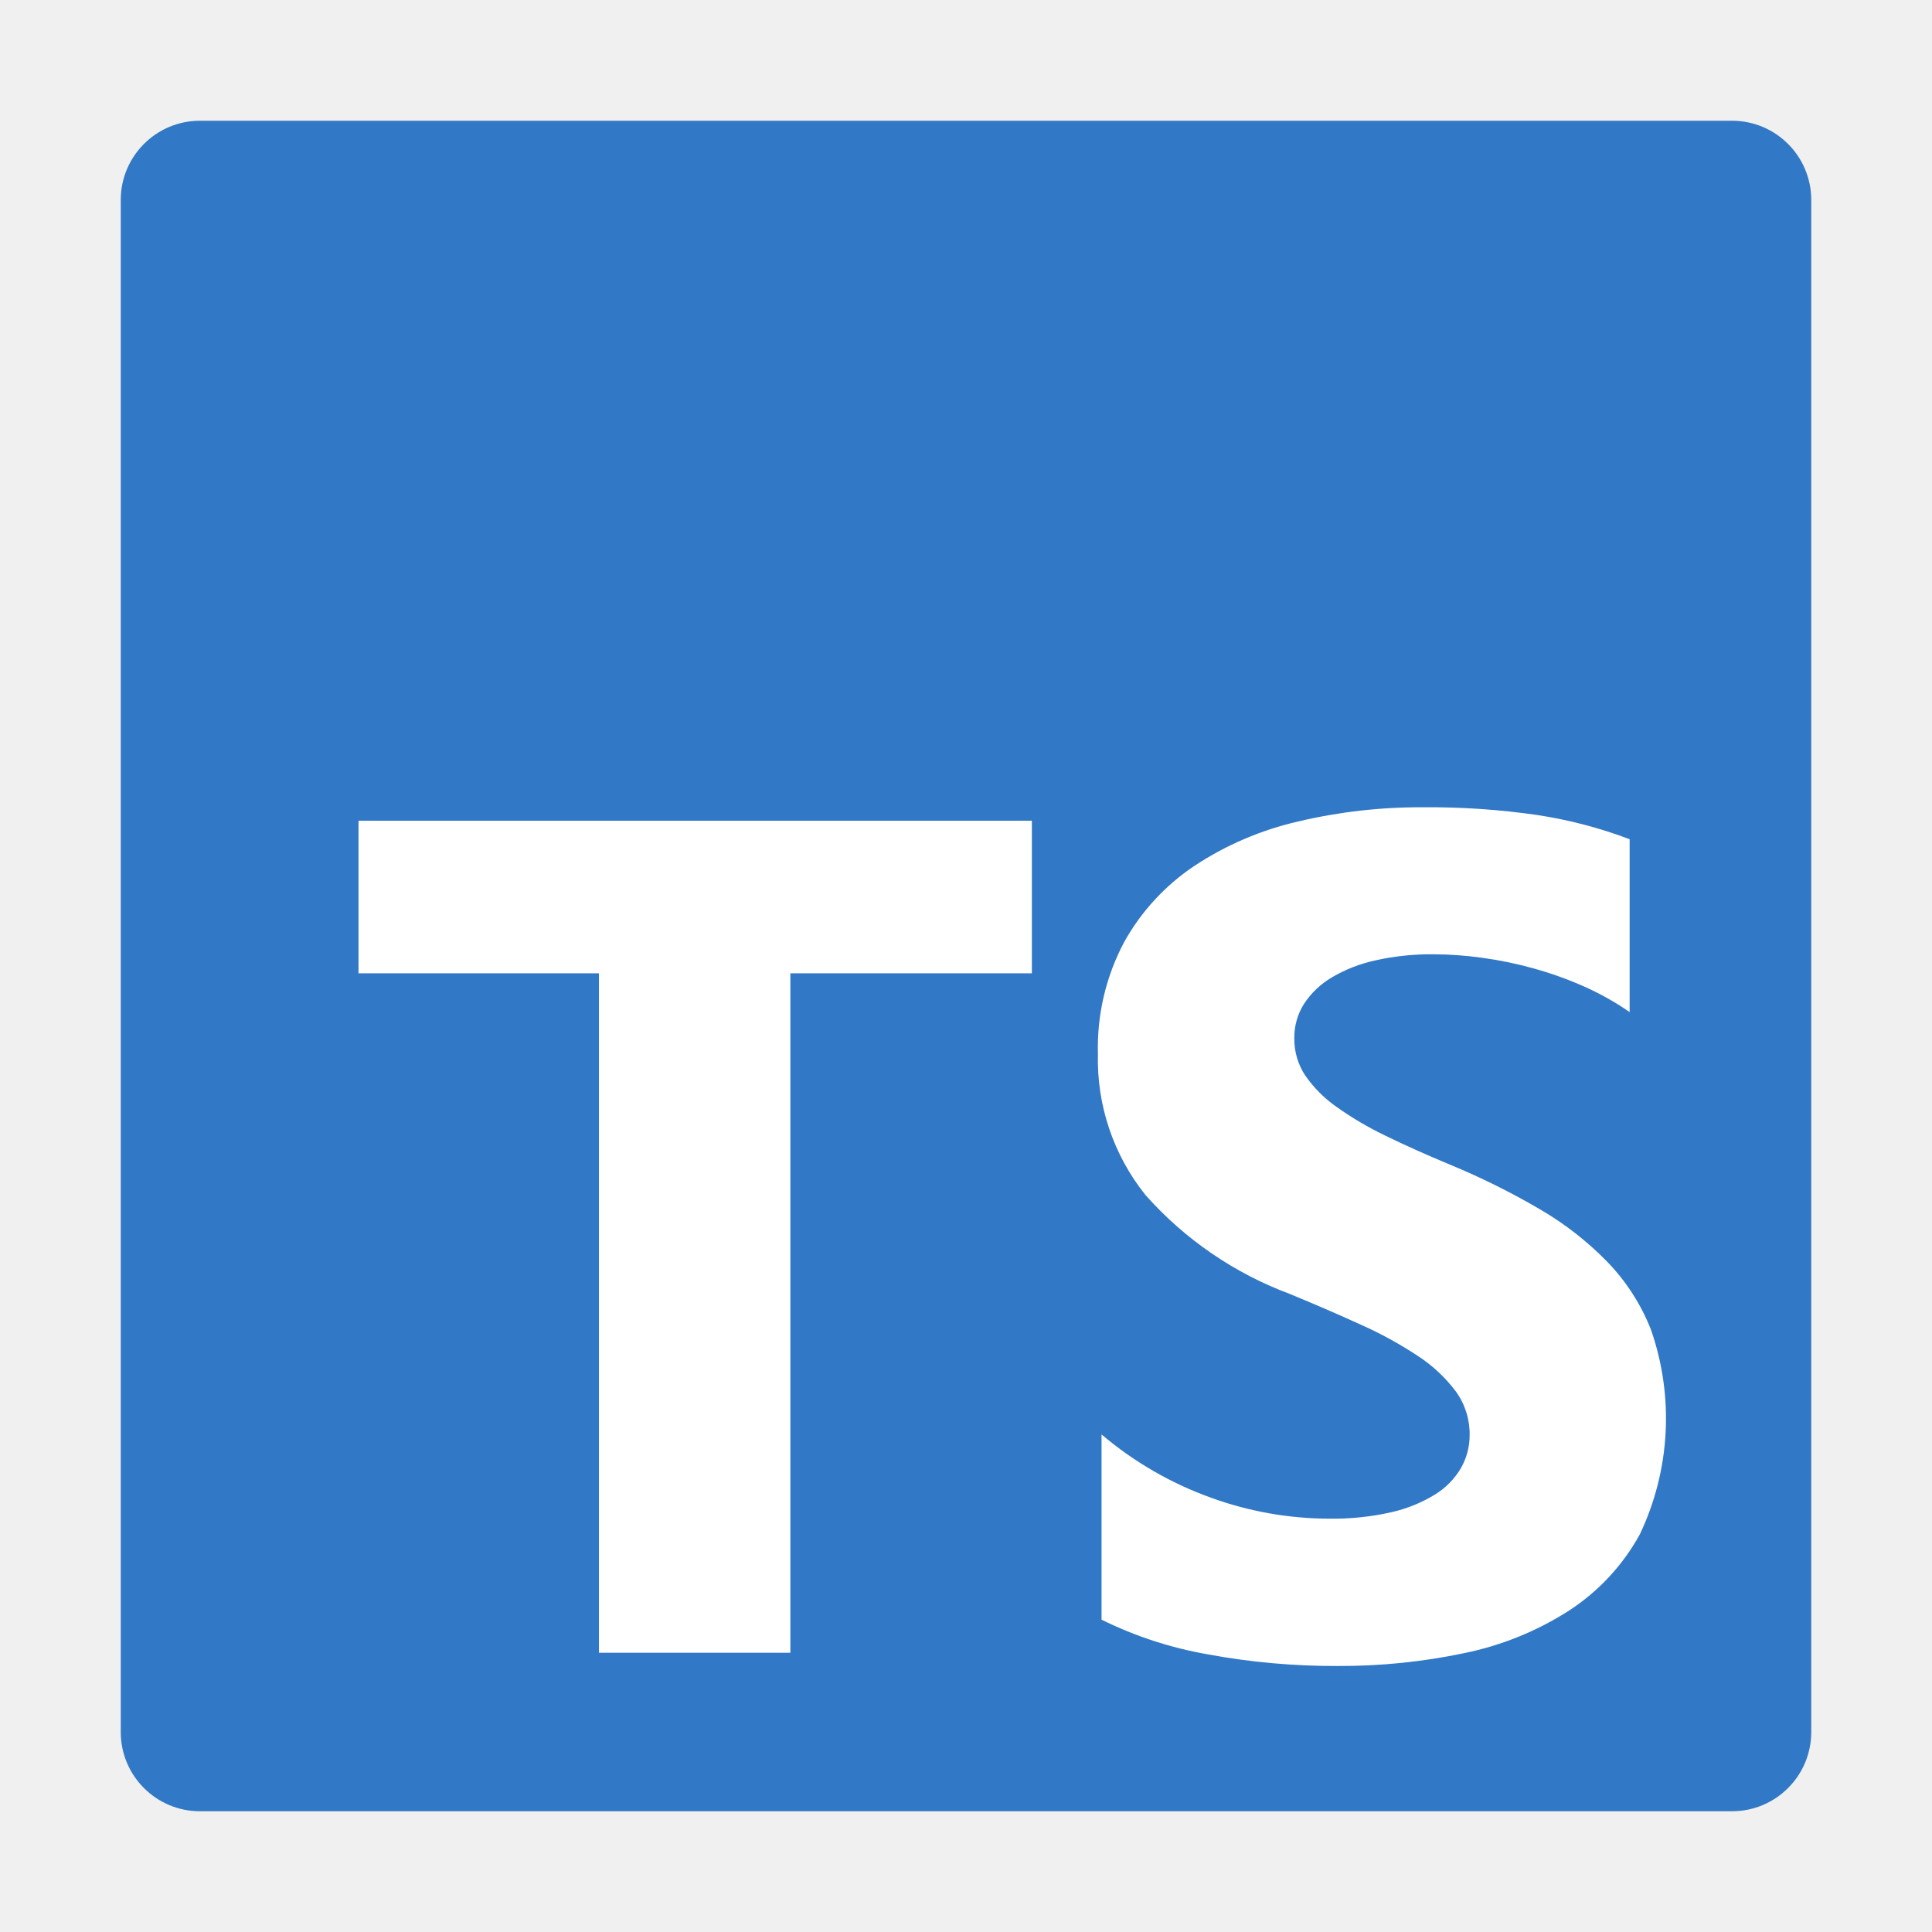
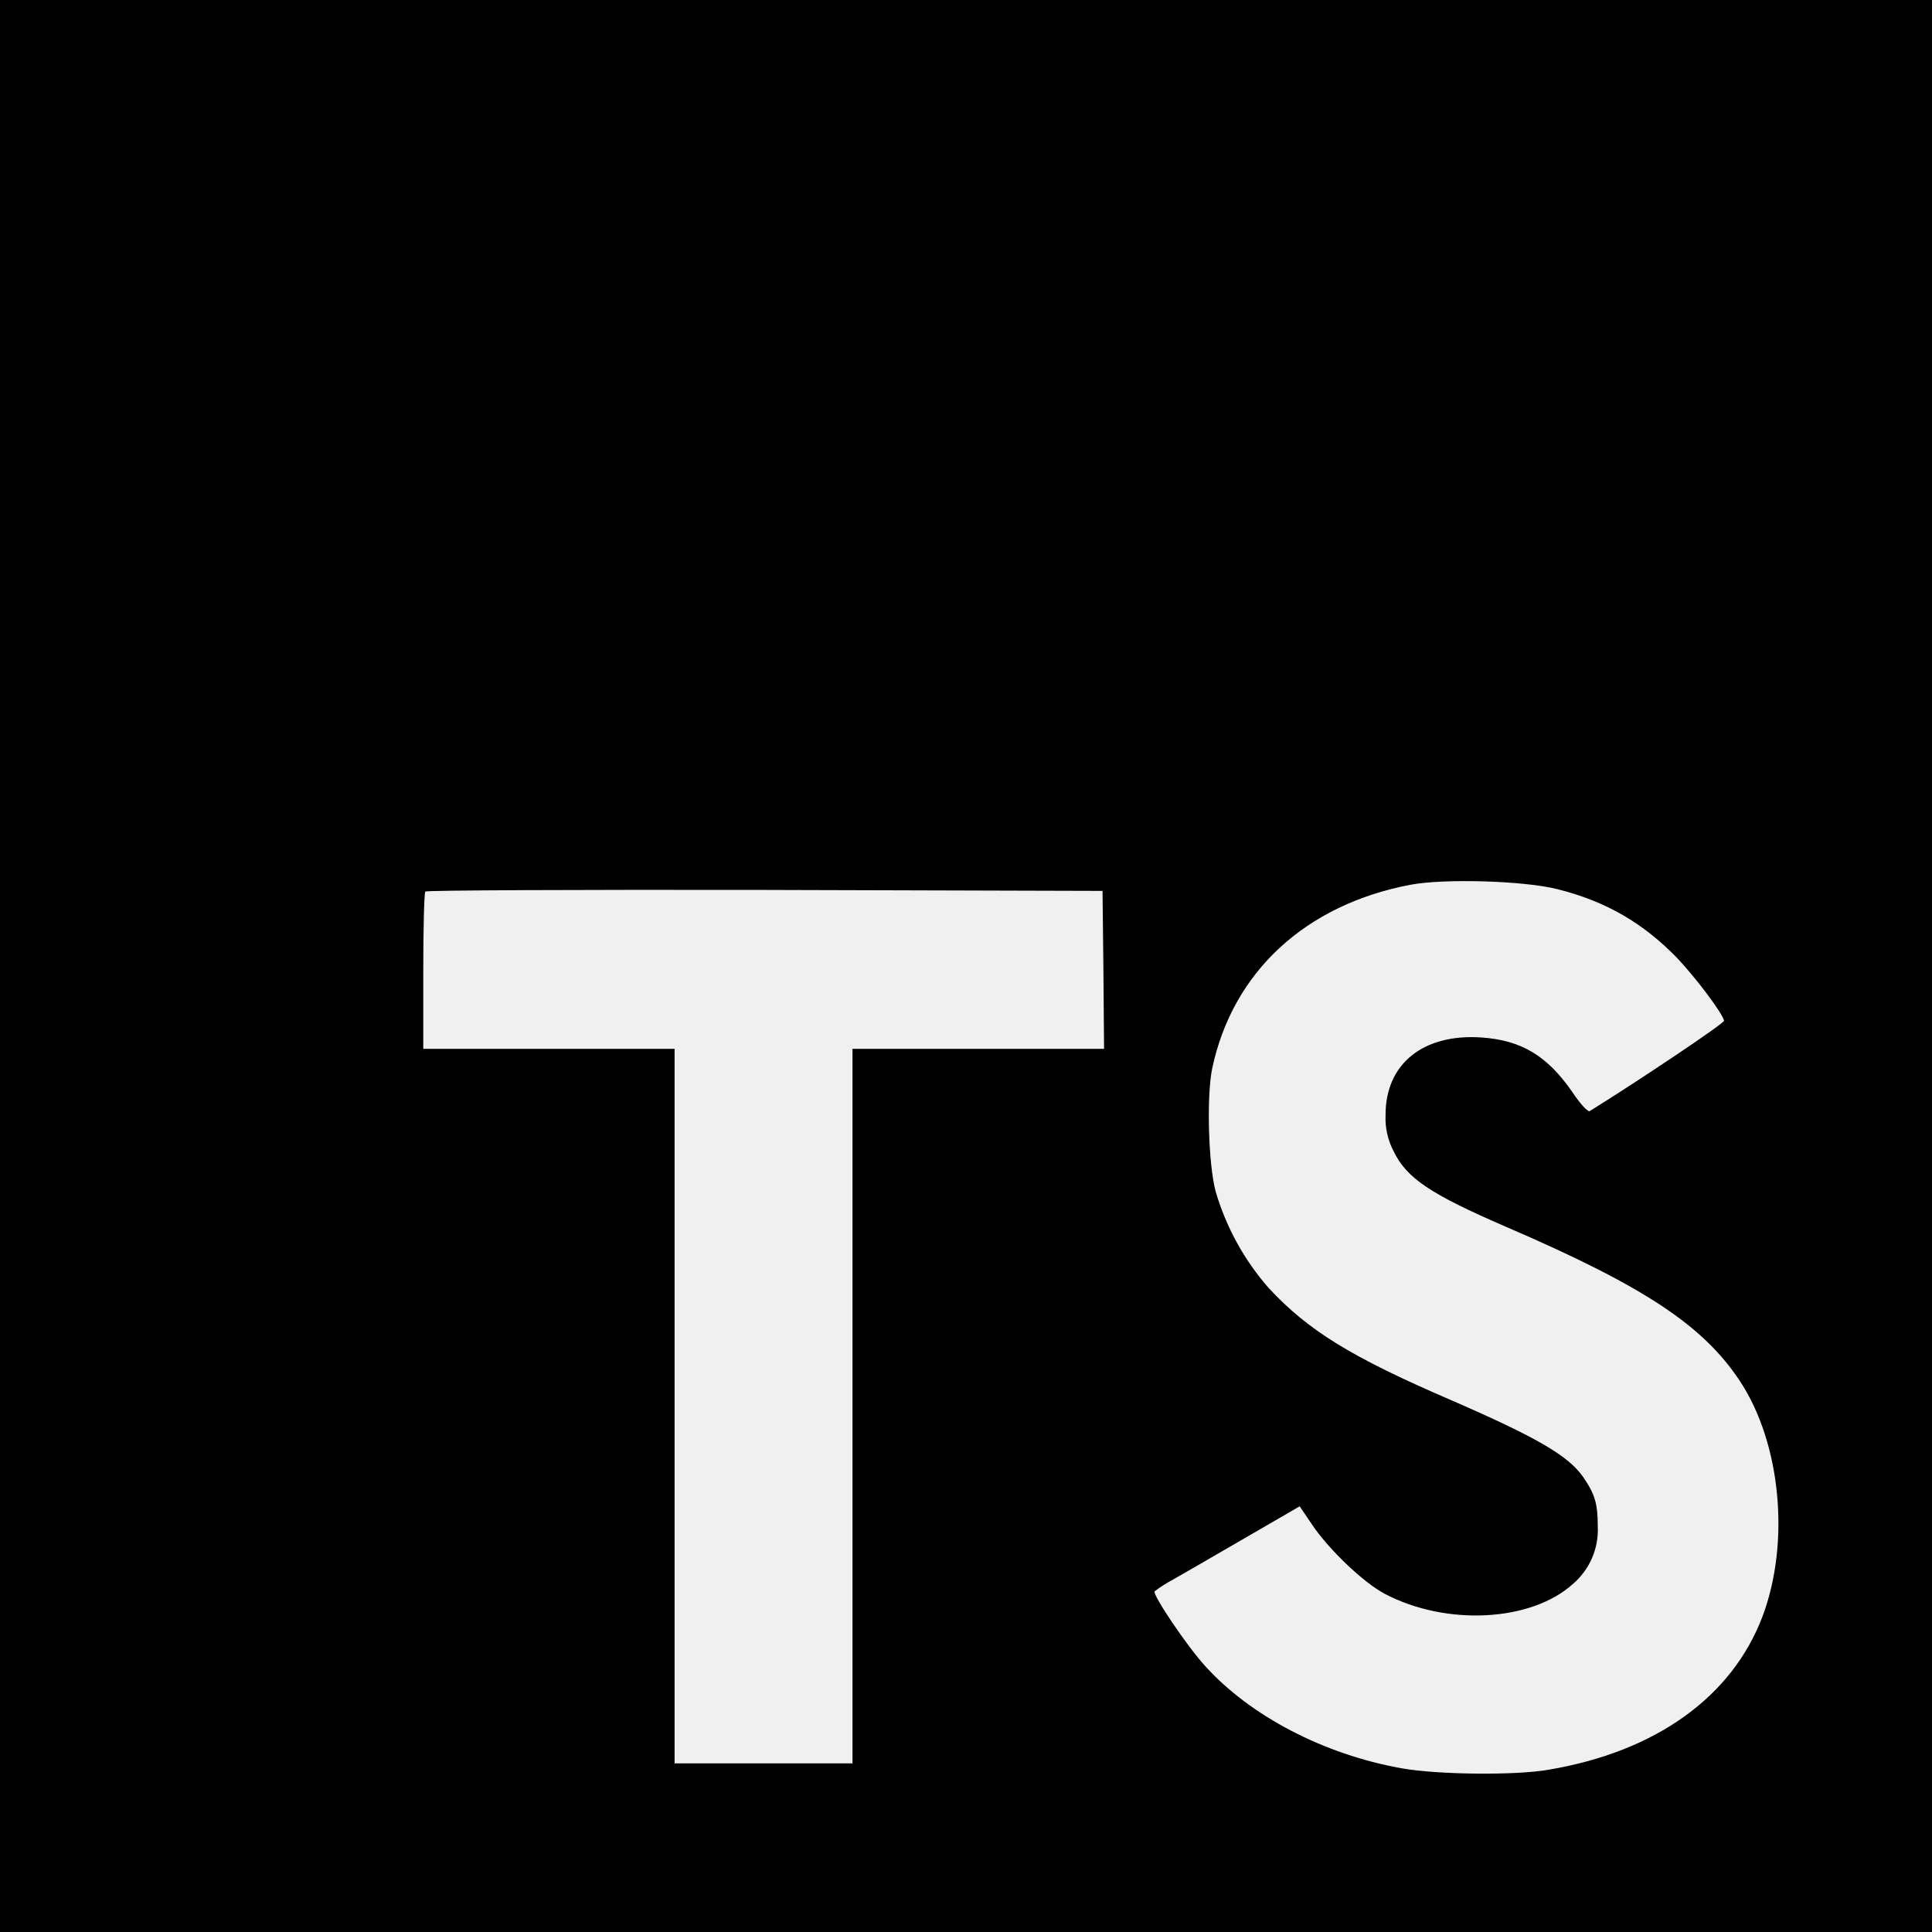
- <svg xmlns="http://www.w3.org/2000/svg" viewBox="0 0 32 32">
-   <rect fill="#3178c6" height="28" rx="1.312" width="28" x="2" y="2" />
-   <path d="m18.245 23.759v3.068a6.492 6.492 0 0 0 1.764.575 11.56 11.56 0 0 0 2.146.192 9.968 9.968 0 0 0 2.088-.211 5.11 5.11 0 0 0 1.735-.7 3.542 3.542 0 0 0 1.181-1.266 4.469 4.469 0 0 0 .186-3.394 3.409 3.409 0 0 0 -.717-1.117 5.236 5.236 0 0 0 -1.123-.877 12.027 12.027 0 0 0 -1.477-.734q-.6-.249-1.08-.484a5.5 5.5 0 0 1 -.813-.479 2.089 2.089 0 0 1 -.516-.518 1.091 1.091 0 0 1 -.181-.618 1.039 1.039 0 0 1 .162-.571 1.4 1.4 0 0 1 .459-.436 2.439 2.439 0 0 1 .726-.283 4.211 4.211 0 0 1 .956-.1 5.942 5.942 0 0 1 .808.058 6.292 6.292 0 0 1 .856.177 5.994 5.994 0 0 1 .836.3 4.657 4.657 0 0 1 .751.422v-2.863a7.509 7.509 0 0 0 -1.525-.4 12.426 12.426 0 0 0 -1.9-.129 8.767 8.767 0 0 0 -2.064.235 5.239 5.239 0 0 0 -1.716.733 3.655 3.655 0 0 0 -1.171 1.271 3.731 3.731 0 0 0 -.431 1.845 3.588 3.588 0 0 0 .789 2.34 6 6 0 0 0 2.395 1.639q.63.26 1.175.509a6.458 6.458 0 0 1 .942.517 2.463 2.463 0 0 1 .626.585 1.2 1.2 0 0 1 .23.719 1.1 1.1 0 0 1 -.144.552 1.269 1.269 0 0 1 -.435.441 2.381 2.381 0 0 1 -.726.292 4.377 4.377 0 0 1 -1.018.105 5.773 5.773 0 0 1 -1.969-.35 5.874 5.874 0 0 1 -1.805-1.045zm-5.154-7.638h4v-2.527h-11.153v2.527h3.982v11.254h3.171z" fill="#fff" fill-rule="evenodd" />
+ <svg xmlns="http://www.w3.org/2000/svg" viewBox="0 0 24 24">
+   <path d="m0 12v12h24v-24h-24zm19.341-.956c.61.152 1.074.423 1.501.865.221.236.549.666.575.77.008.03-1.036.73-1.668 1.123-.023.015-.115-.084-.217-.236-.31-.45-.633-.644-1.128-.678-.728-.05-1.196.331-1.192.967a.88.88 0 0 0 .102.45c.16.331.458.53 1.39.933 1.719.74 2.454 1.227 2.911 1.92.51.773.625 2.008.278 2.926-.38.998-1.325 1.676-2.655 1.9-.411.073-1.386.062-1.828-.018-.964-.172-1.878-.648-2.442-1.273-.221-.243-.652-.88-.625-.925a1.58 1.58 0 0 1 .22-.141c.108-.061.511-.294.892-.515l.69-.4.145.214c.202.308.643.731.91.872.766.404 1.817.347 2.335-.118a.883.883 0 0 0 .313-.72c0-.278-.035-.4-.18-.61-.186-.266-.567-.49-1.649-.96-1.238-.533-1.771-.864-2.259-1.39a3.165 3.165 0 0 1 -.659-1.2c-.091-.339-.114-1.189-.042-1.531.255-1.197 1.158-2.03 2.461-2.278.423-.08 1.406-.05 1.821.053zm-5.634 1.002.008.983h-3.125v8.876h-2.21v-8.876h-3.122v-.964c0-.534.011-.98.026-.99.012-.016 1.913-.024 4.217-.02l4.195.012z" />
</svg>
